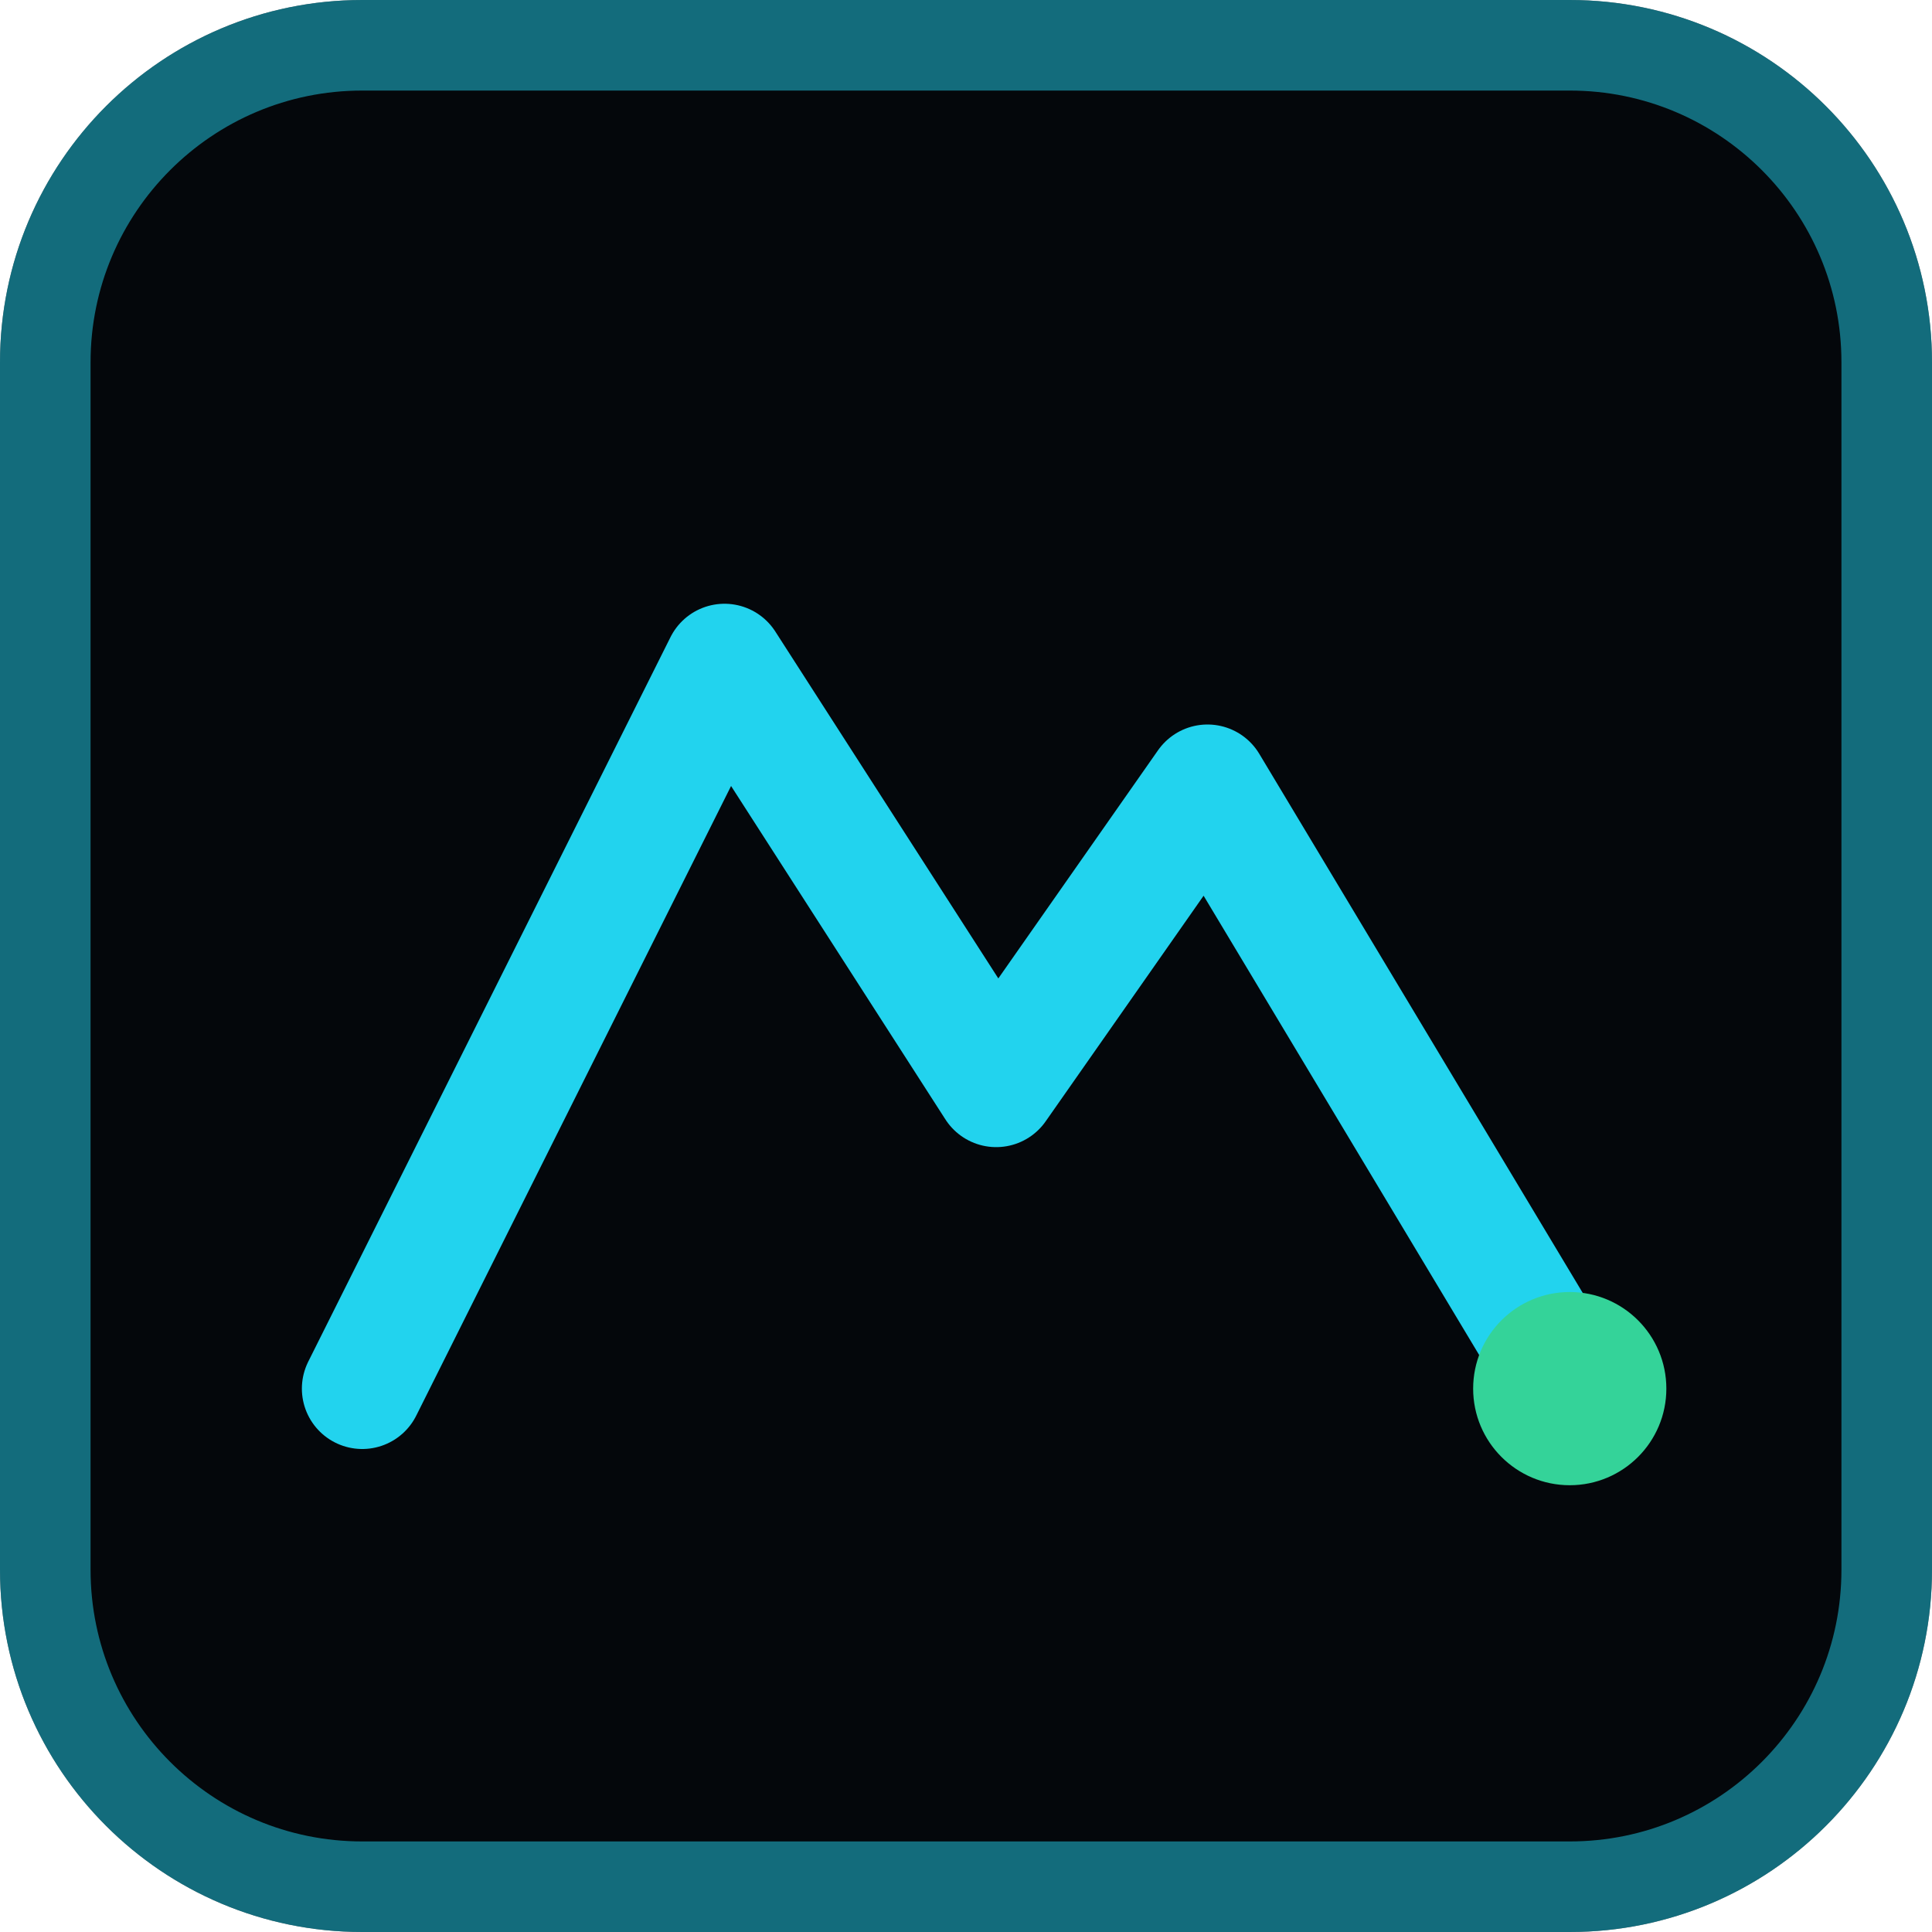
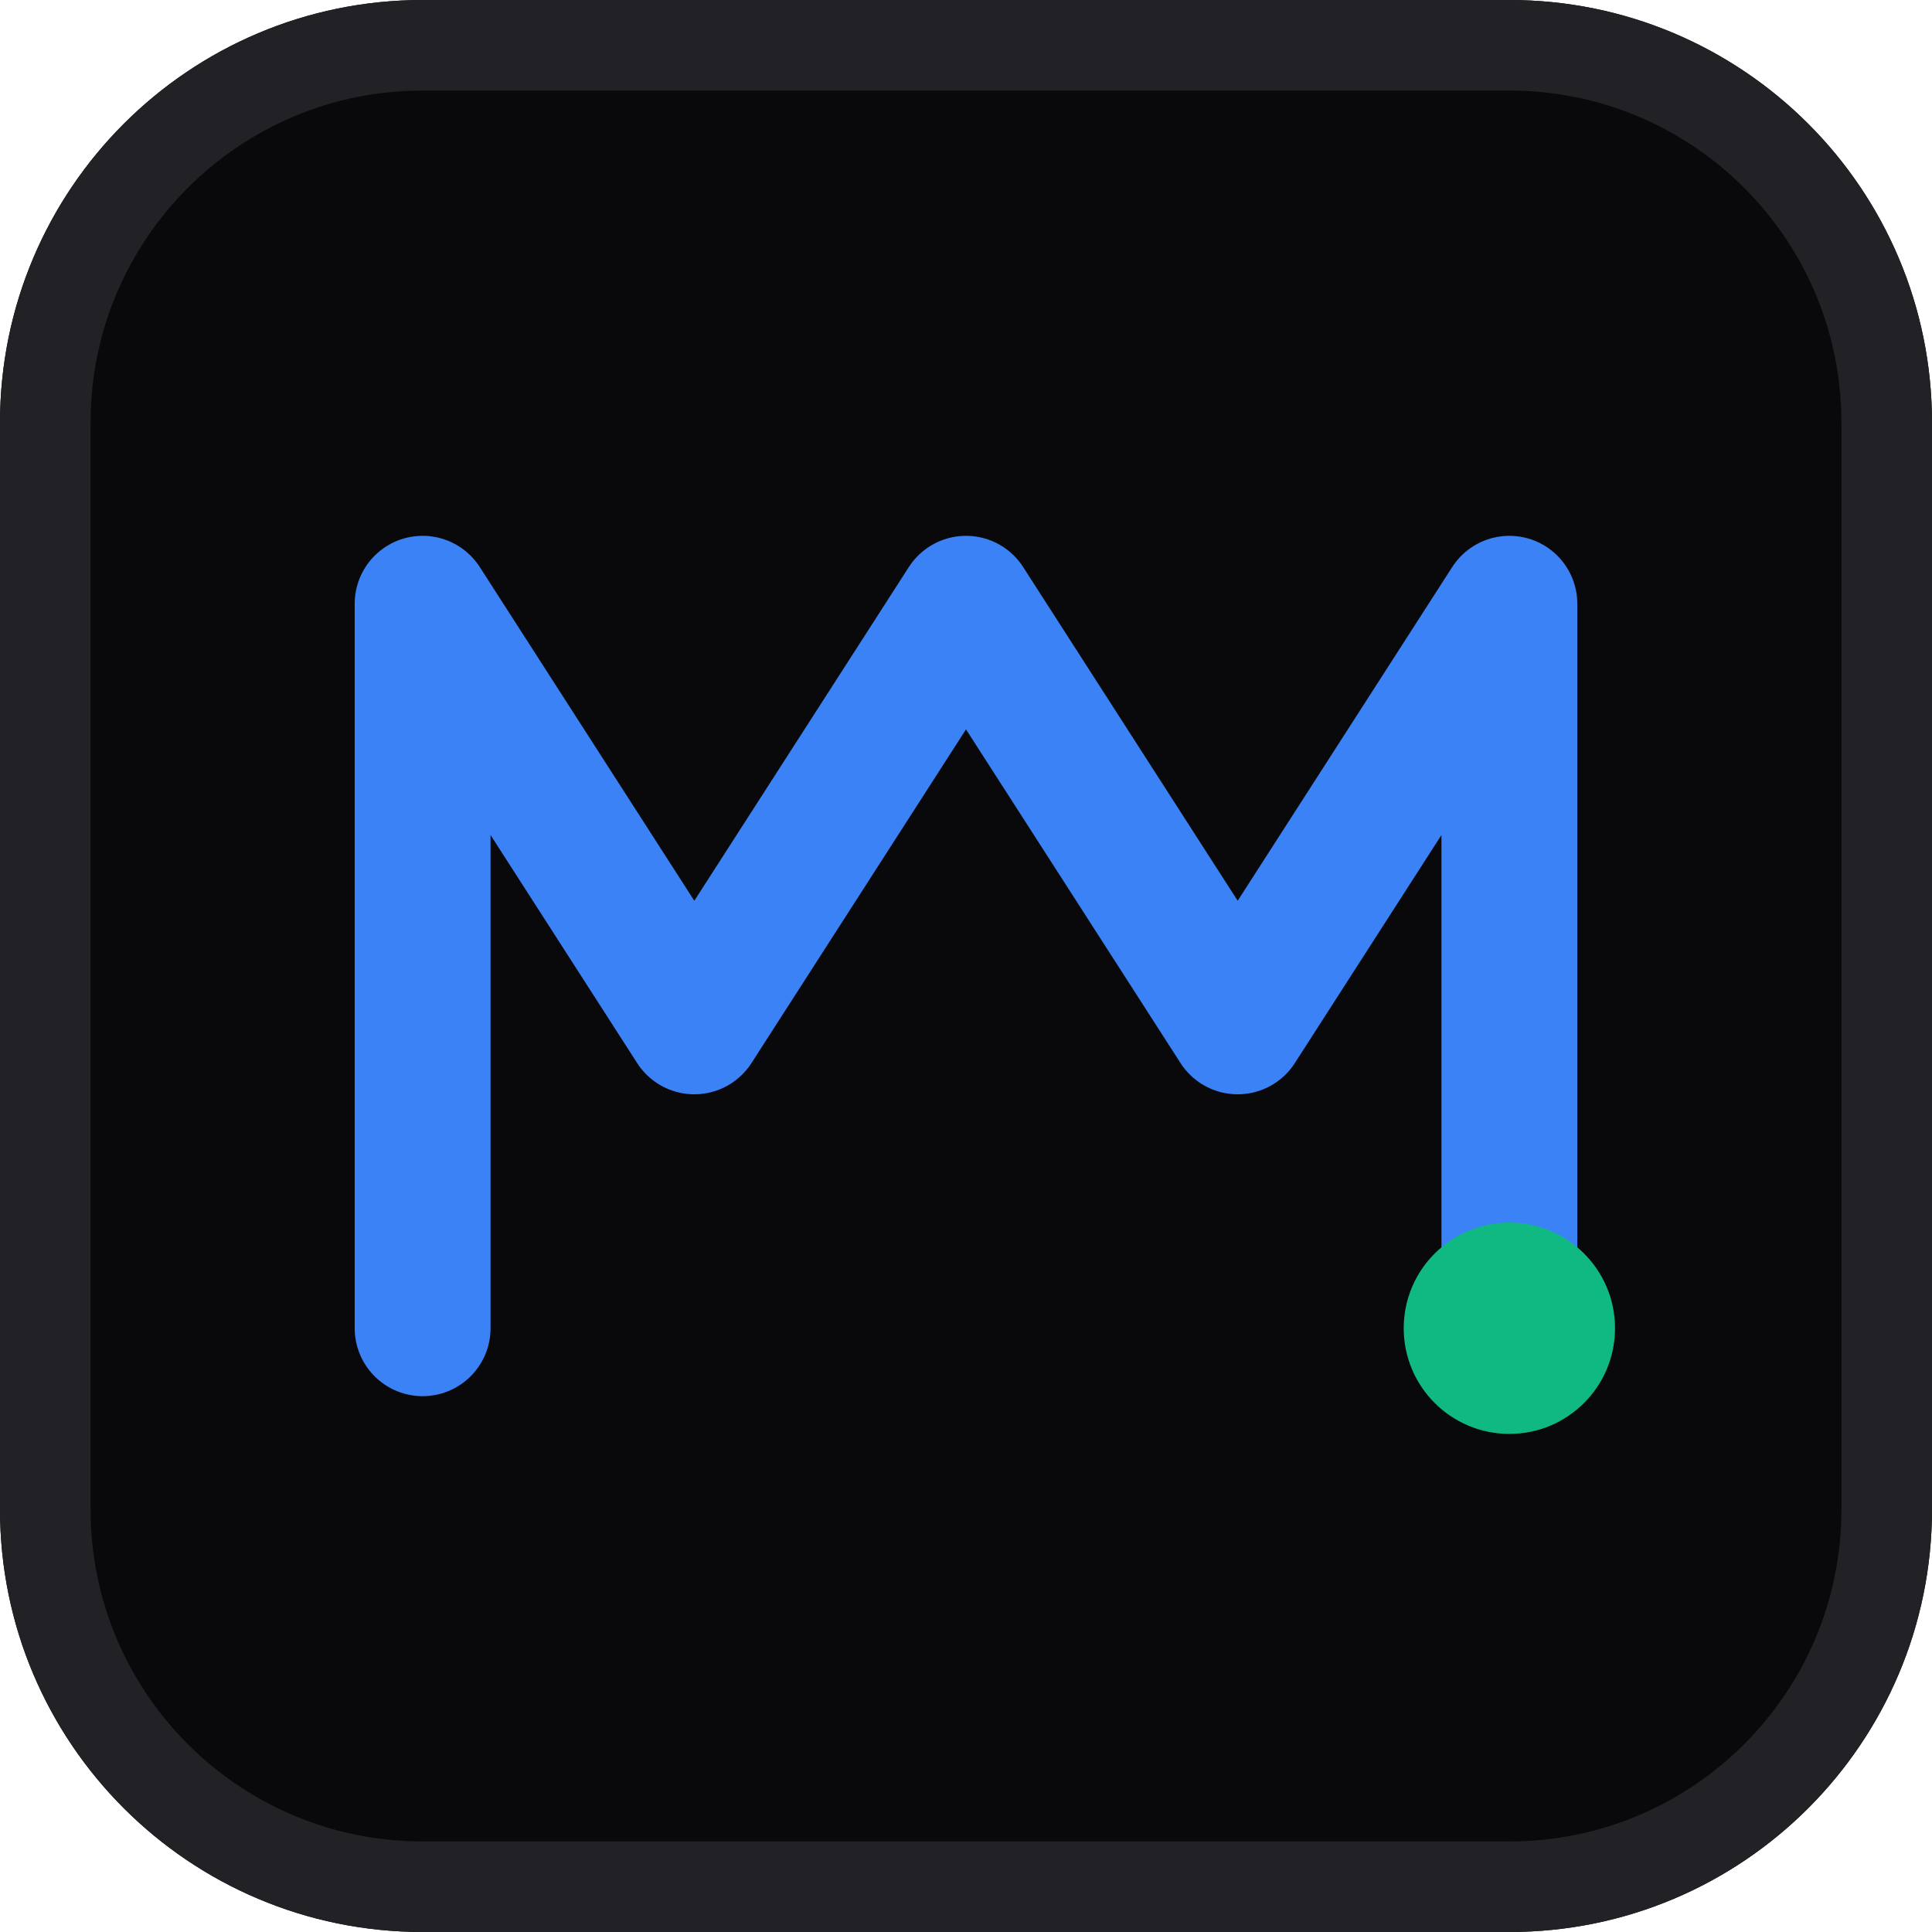
<svg xmlns="http://www.w3.org/2000/svg" viewBox="0 0 32 32">
-   <rect width="32" height="32" rx="6" fill="#04070b" />
-   <rect x="0.75" y="0.75" width="30.5" height="30.5" rx="5.25" fill="none" stroke="#22d3ee" stroke-opacity="0.5" stroke-width="1.5" />
-   <path d="M6 23 12 11l4.5 7L20 13l6 10" fill="none" stroke="#22d3ee" stroke-width="2" stroke-linecap="round" stroke-linejoin="round" />
-   <circle cx="26" cy="23" r="1.6" fill="#34d399" />
+   <rect width="32" height="32" rx="7" fill="#09090B" />
+   <rect x="0.75" y="0.75" width="30.5" height="30.5" rx="6.25" fill="none" stroke="#222226" stroke-width="1.5" />
+   <path d="M7 22V10l4.5 7L16 10l4.5 7L25 10v12" fill="none" stroke="#3B82F6" stroke-width="2.25" stroke-linecap="round" stroke-linejoin="round" />
+   <circle cx="25" cy="22" r="1.75" fill="#10B981" />
</svg>
